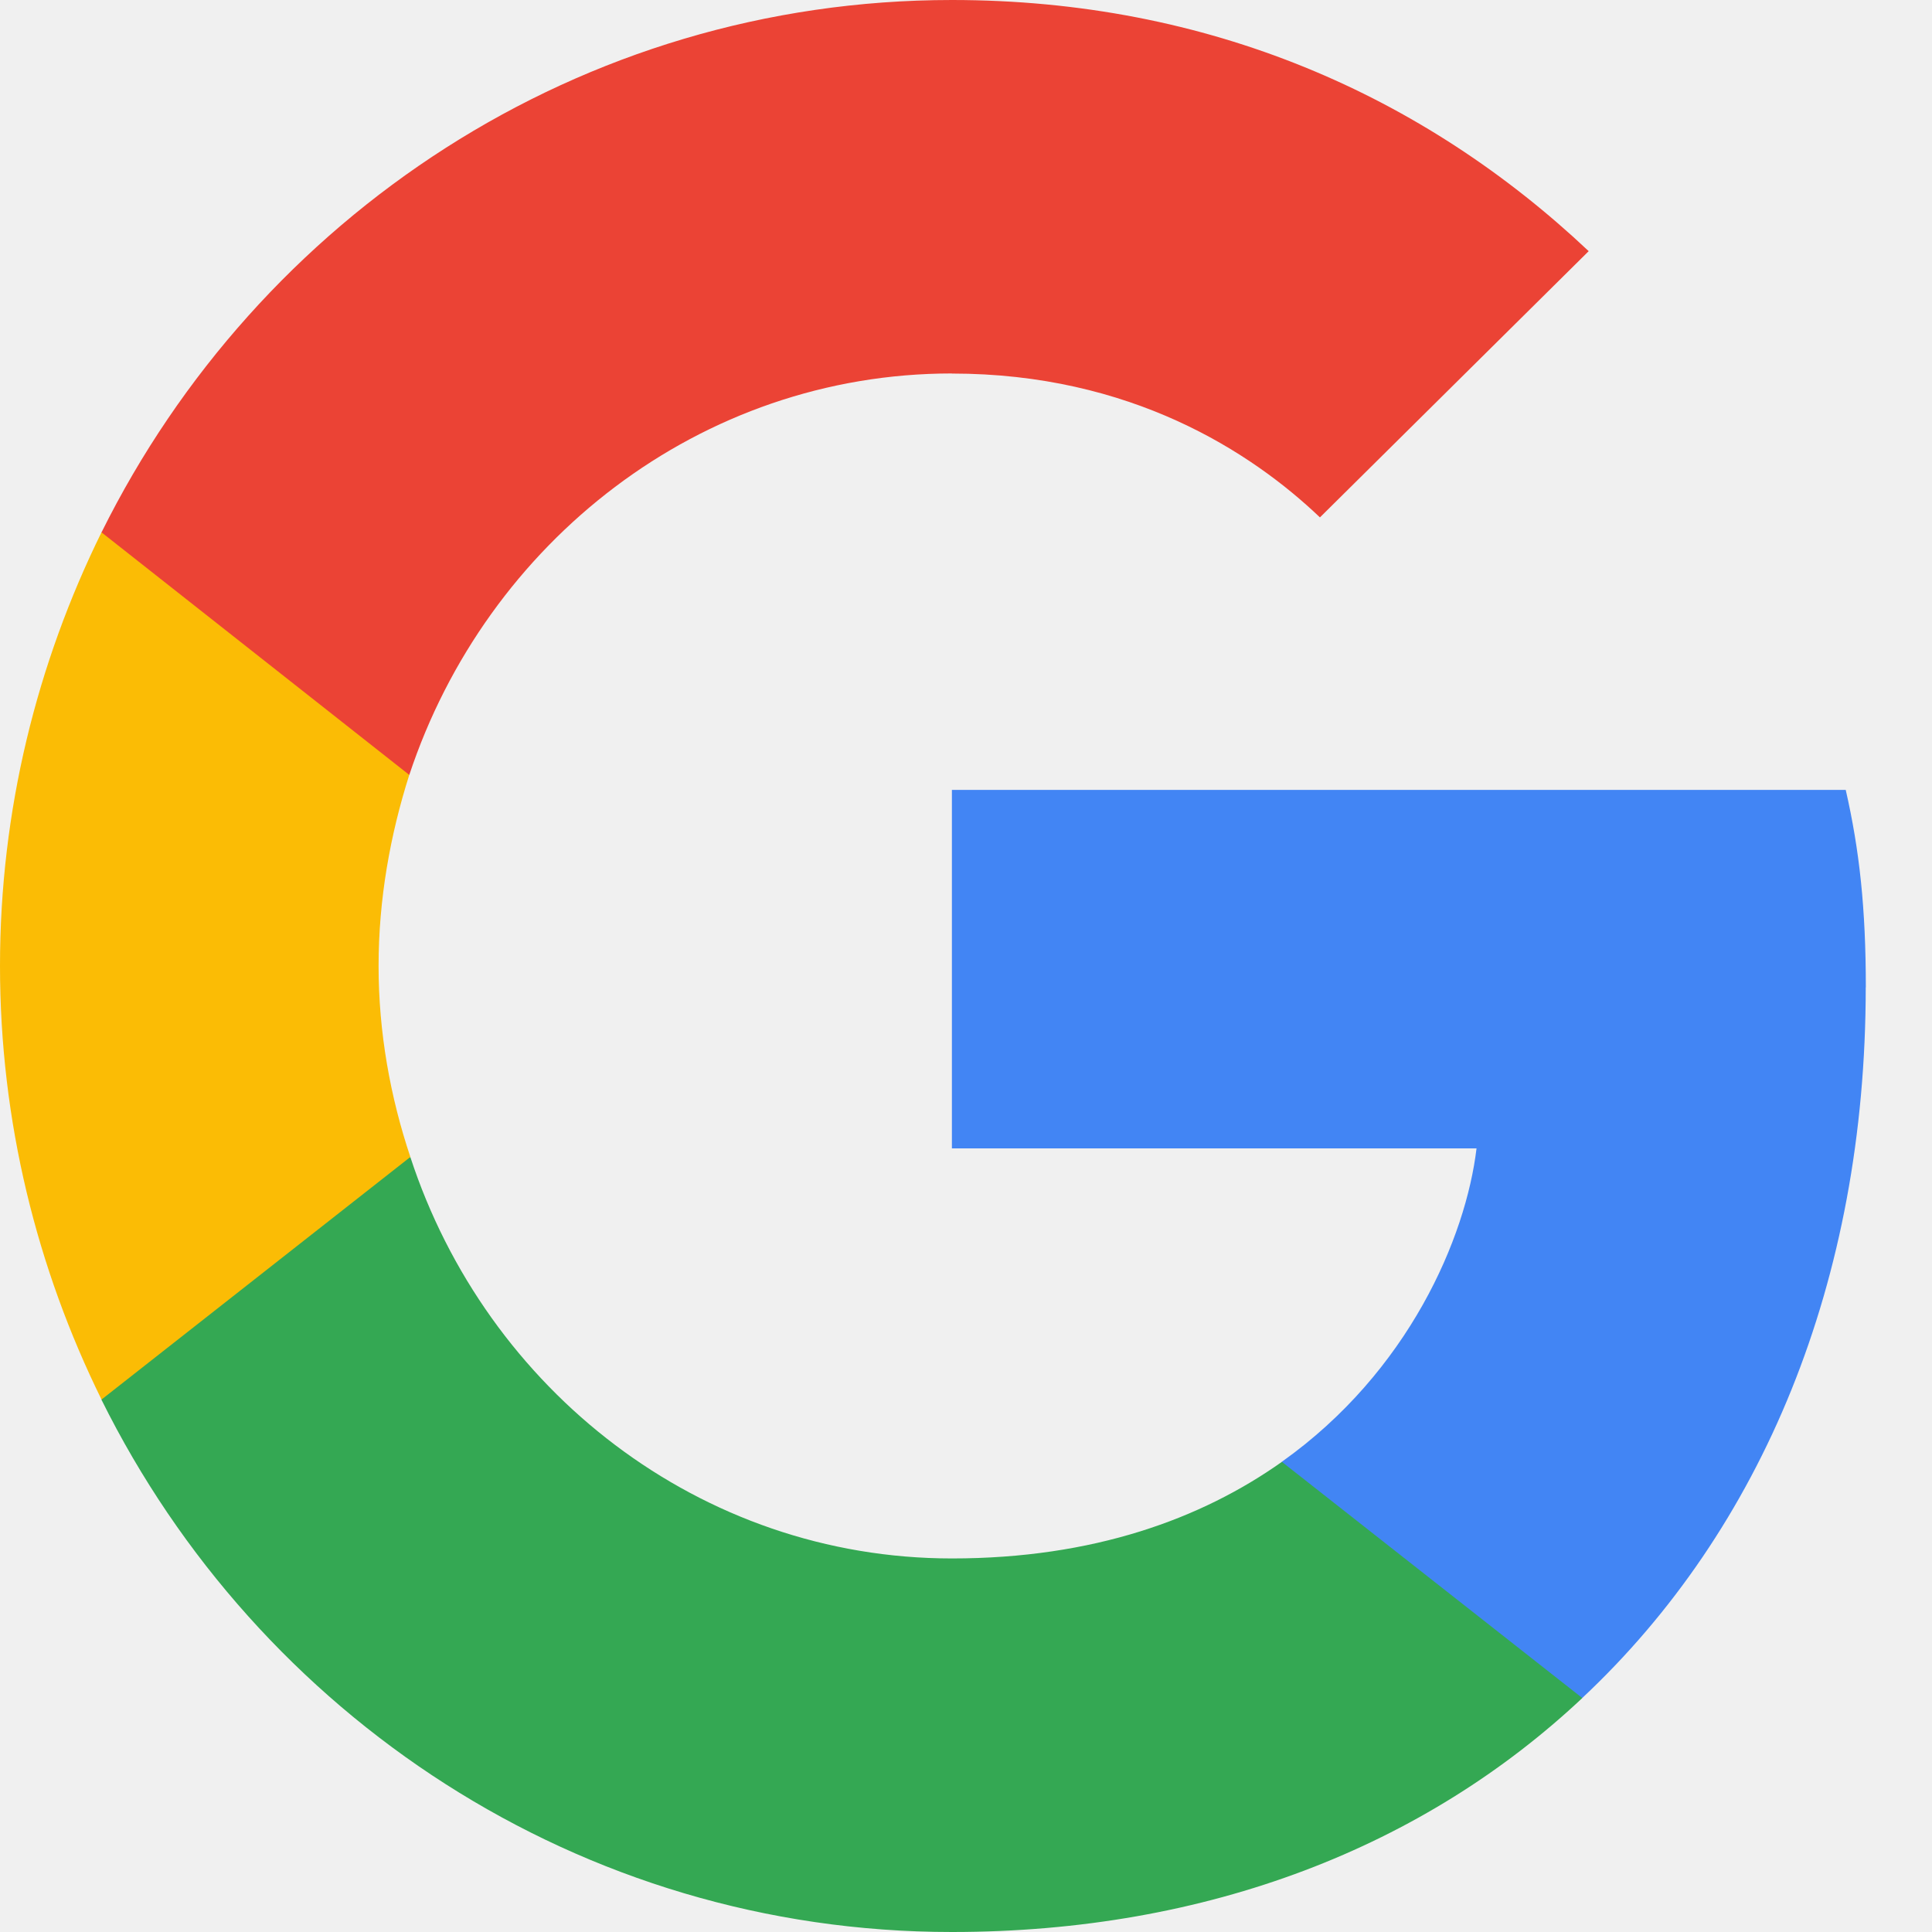
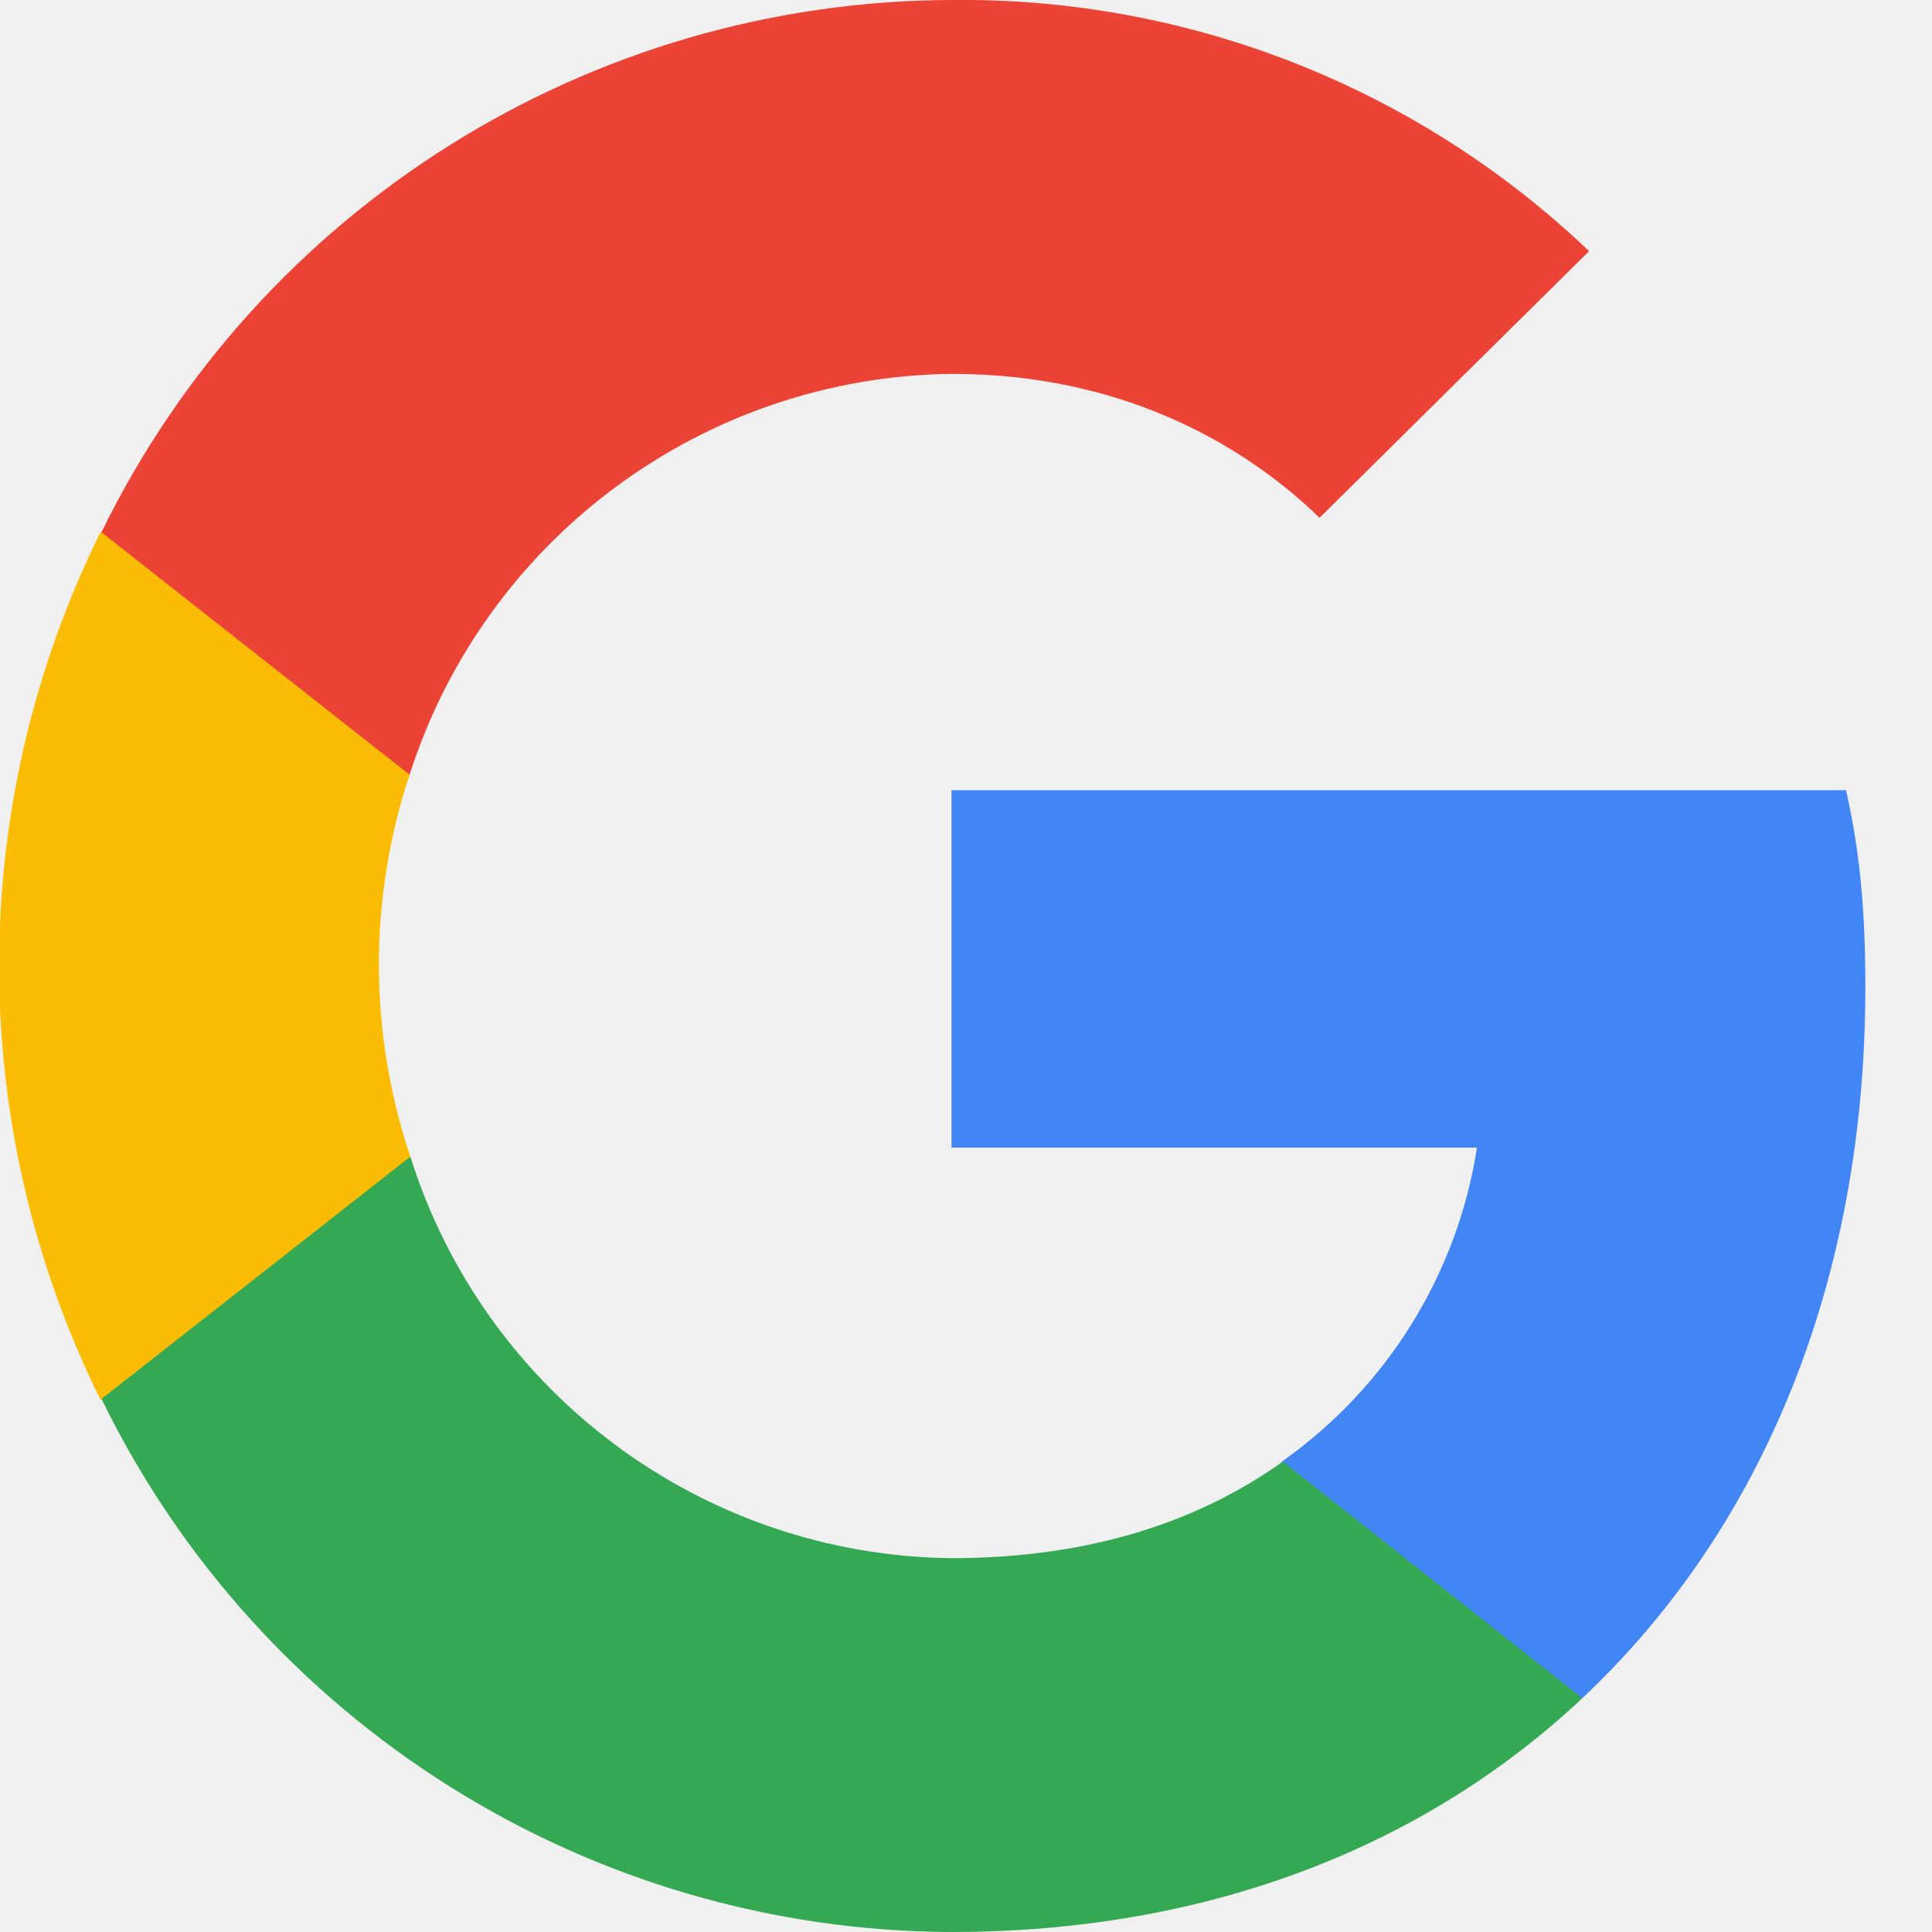
<svg xmlns="http://www.w3.org/2000/svg" width="20" height="20" fill="none">
  <g clip-path="url(#a)">
-     <path fill="#4285F4" d="M19.315 10.222c0-.822-.066-1.422-.208-2.045H9.854v3.711h5.431c-.11.922-.701 2.311-2.015 3.244l-.018.124 2.925 2.3.203.021c1.861-1.744 2.934-4.311 2.934-7.356Z" />
-     <path fill="#34A853" d="M9.854 20c2.661 0 4.894-.889 6.526-2.422l-3.11-2.445c-.832.589-1.949 1-3.416 1-2.606 0-4.818-1.744-5.606-4.155l-.116.01-3.042 2.389-.04.112c1.62 3.267 4.949 5.511 8.803 5.511Z" />
-     <path fill="#FBBC05" d="M4.248 11.977c-.208-.622-.329-1.289-.329-1.978 0-.689.12-1.356.318-1.978l-.005-.133-3.08-2.427-.101.049C.383 6.866 0 8.388 0 9.999s.383 3.133 1.051 4.489l3.197-2.511Z" />
-     <path fill="#EB4335" d="M9.854 3.867c1.85 0 3.099.811 3.81 1.489L16.446 2.6C14.738.989 12.515 0 9.854 0 6 0 2.672 2.244 1.051 5.511l3.186 2.511c.799-2.411 3.011-4.156 5.617-4.156Z" />
+     <path fill="#4285F4" d="M19.31 10.22c0-.82-.06-1.42-.2-2.04H9.85v3.7h5.44a4.9 4.9 0 0 1-2.02 3.25l-.02.13 2.93 2.3.2.02c1.86-1.75 2.93-4.31 2.93-7.36Z" />
+     <path fill="#34A853" d="M9.85 20c2.67 0 4.9-.89 6.53-2.42l-3.1-2.45c-.84.6-1.96 1-3.43 1a5.94 5.94 0 0 1-5.6-4.15h-.12l-3.04 2.4-.04.1A9.83 9.83 0 0 0 9.85 20Z" />
+     <path fill="#FBBC05" d="M4.25 11.98a6.24 6.24 0 0 1-.01-3.96V7.9L1.14 5.46l-.1.05a10.13 10.13 0 0 0 0 8.98l3.2-2.51Z" />
+     <path fill="#EB4335" d="M9.85 3.87c1.85 0 3.1.8 3.81 1.49l2.79-2.76A9.4 9.4 0 0 0 9.85 0a9.83 9.83 0 0 0-8.8 5.51l3.19 2.51a5.97 5.97 0 0 1 5.61-4.15Z" />
  </g>
  <defs>
    <clipPath id="a">
      <path fill="#fff" d="M0 0h20v20H0z" />
    </clipPath>
  </defs>
</svg>
